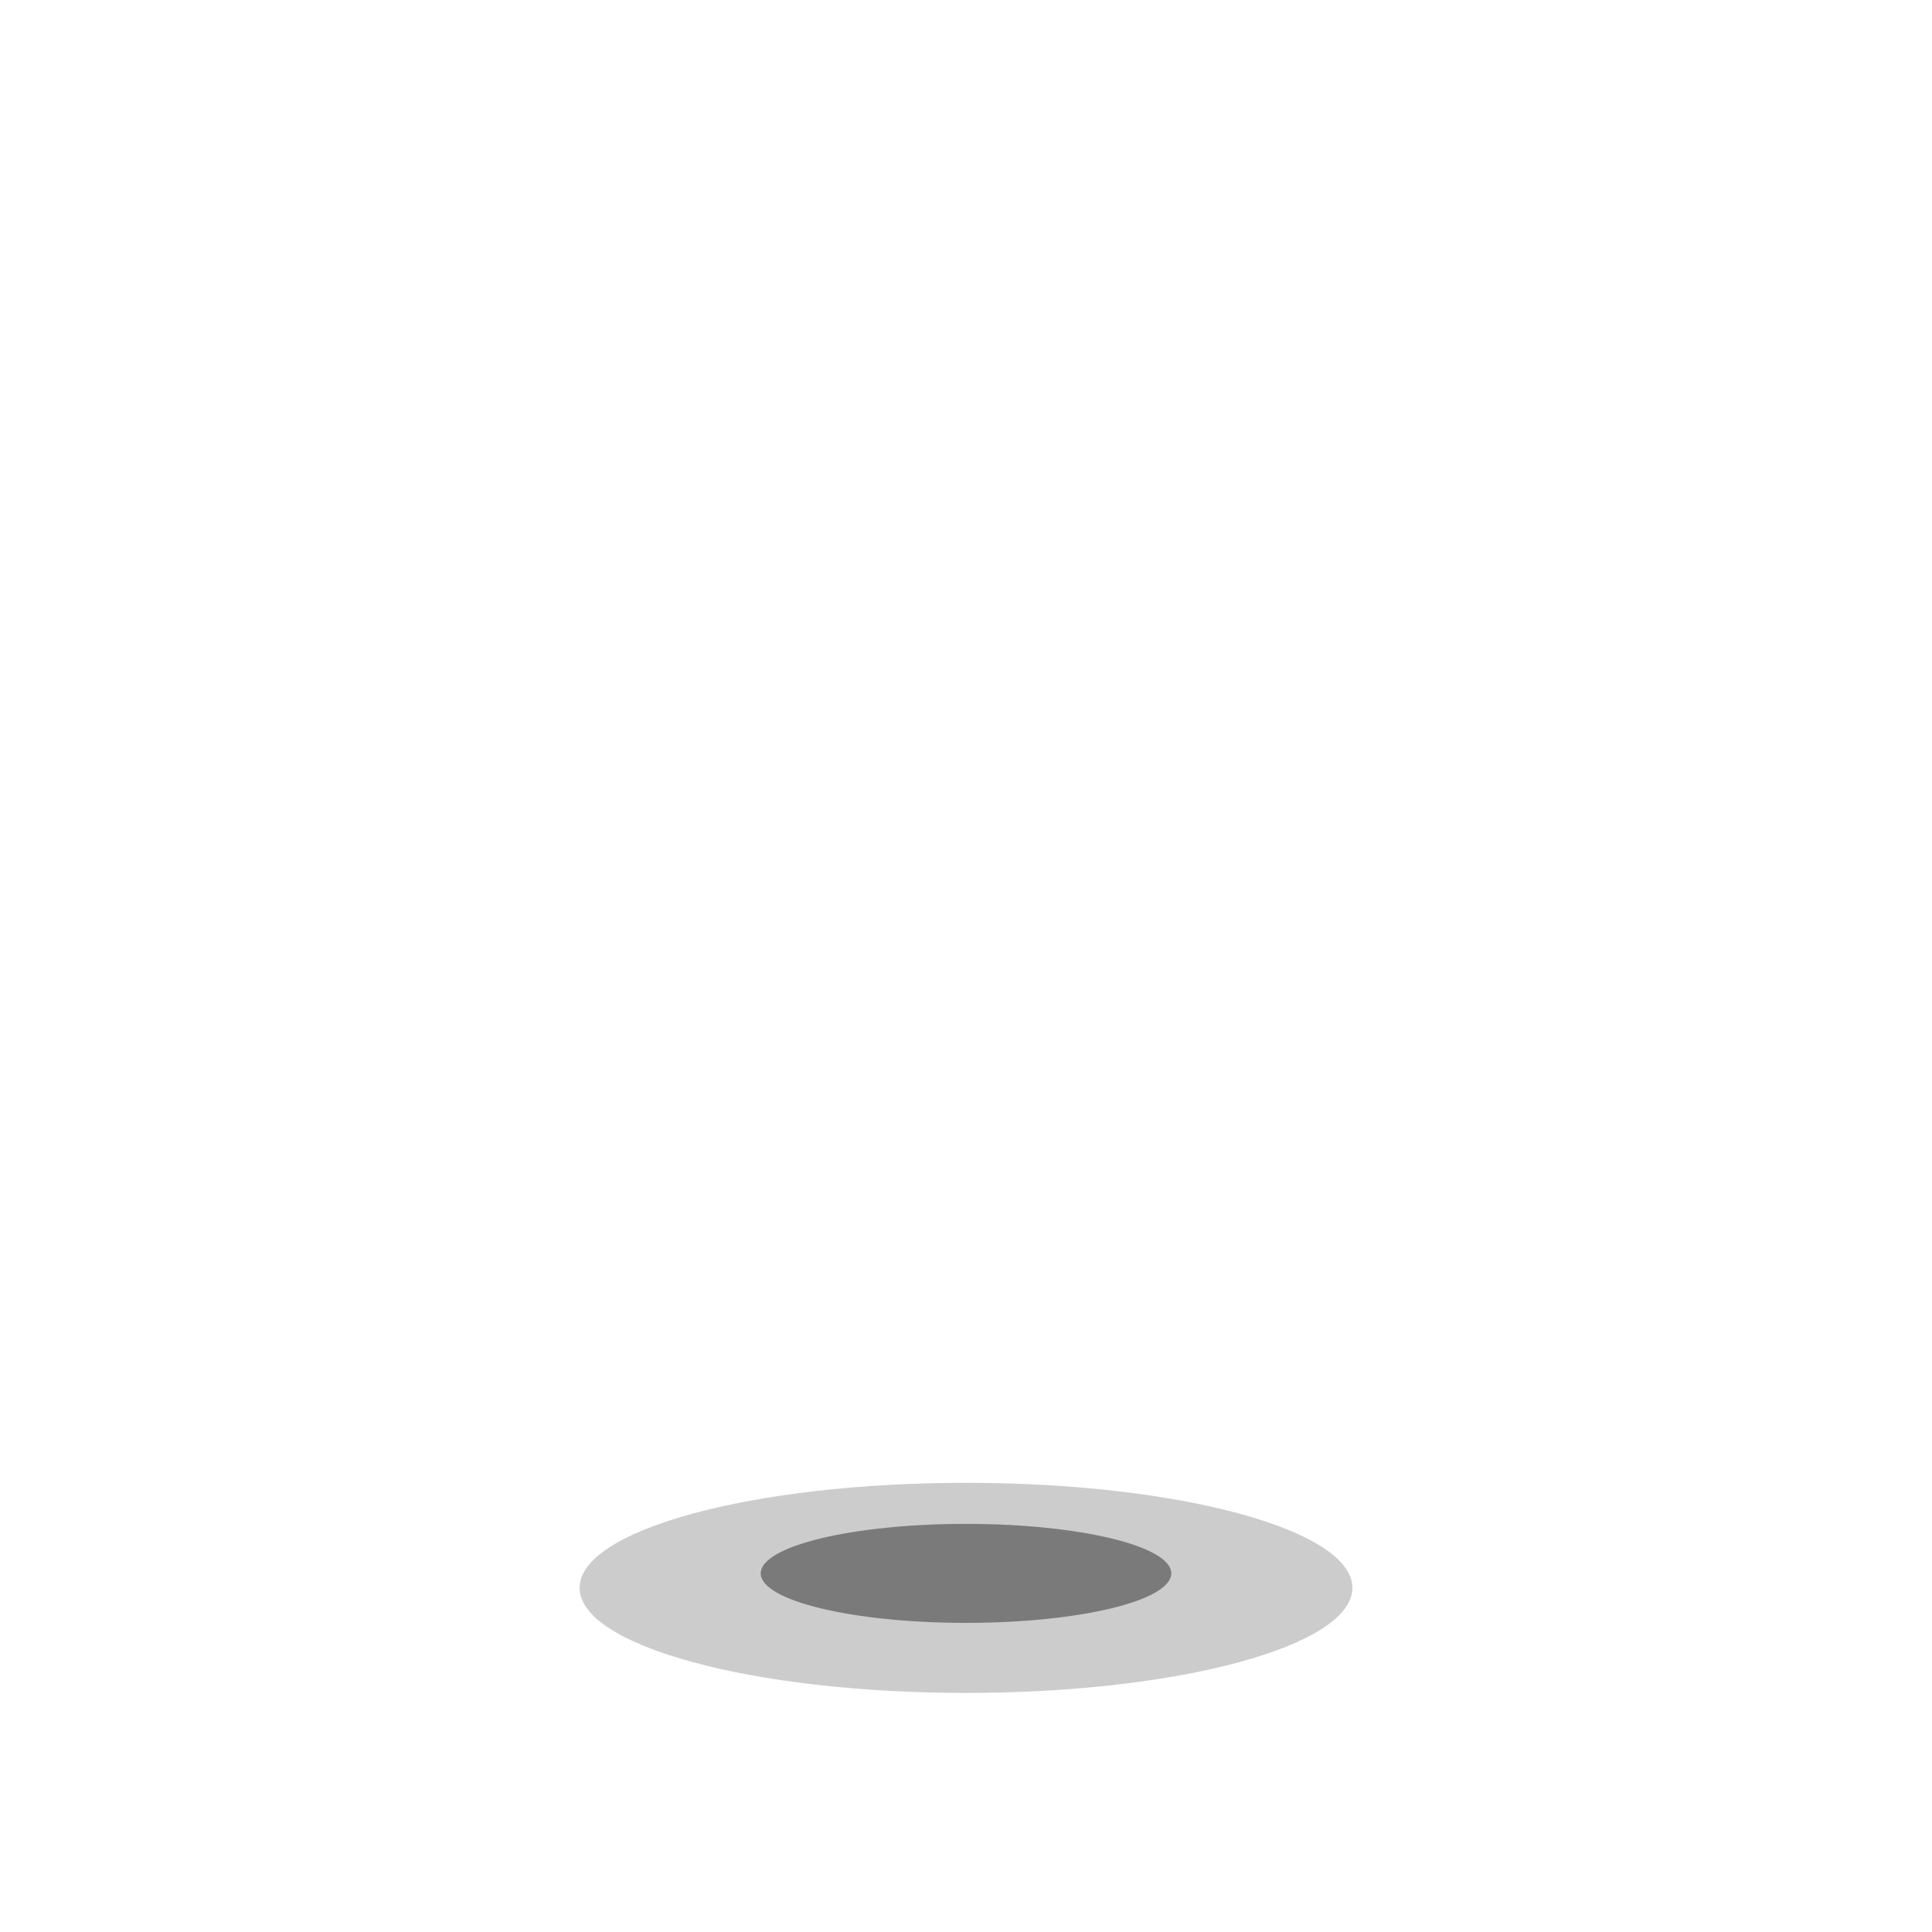
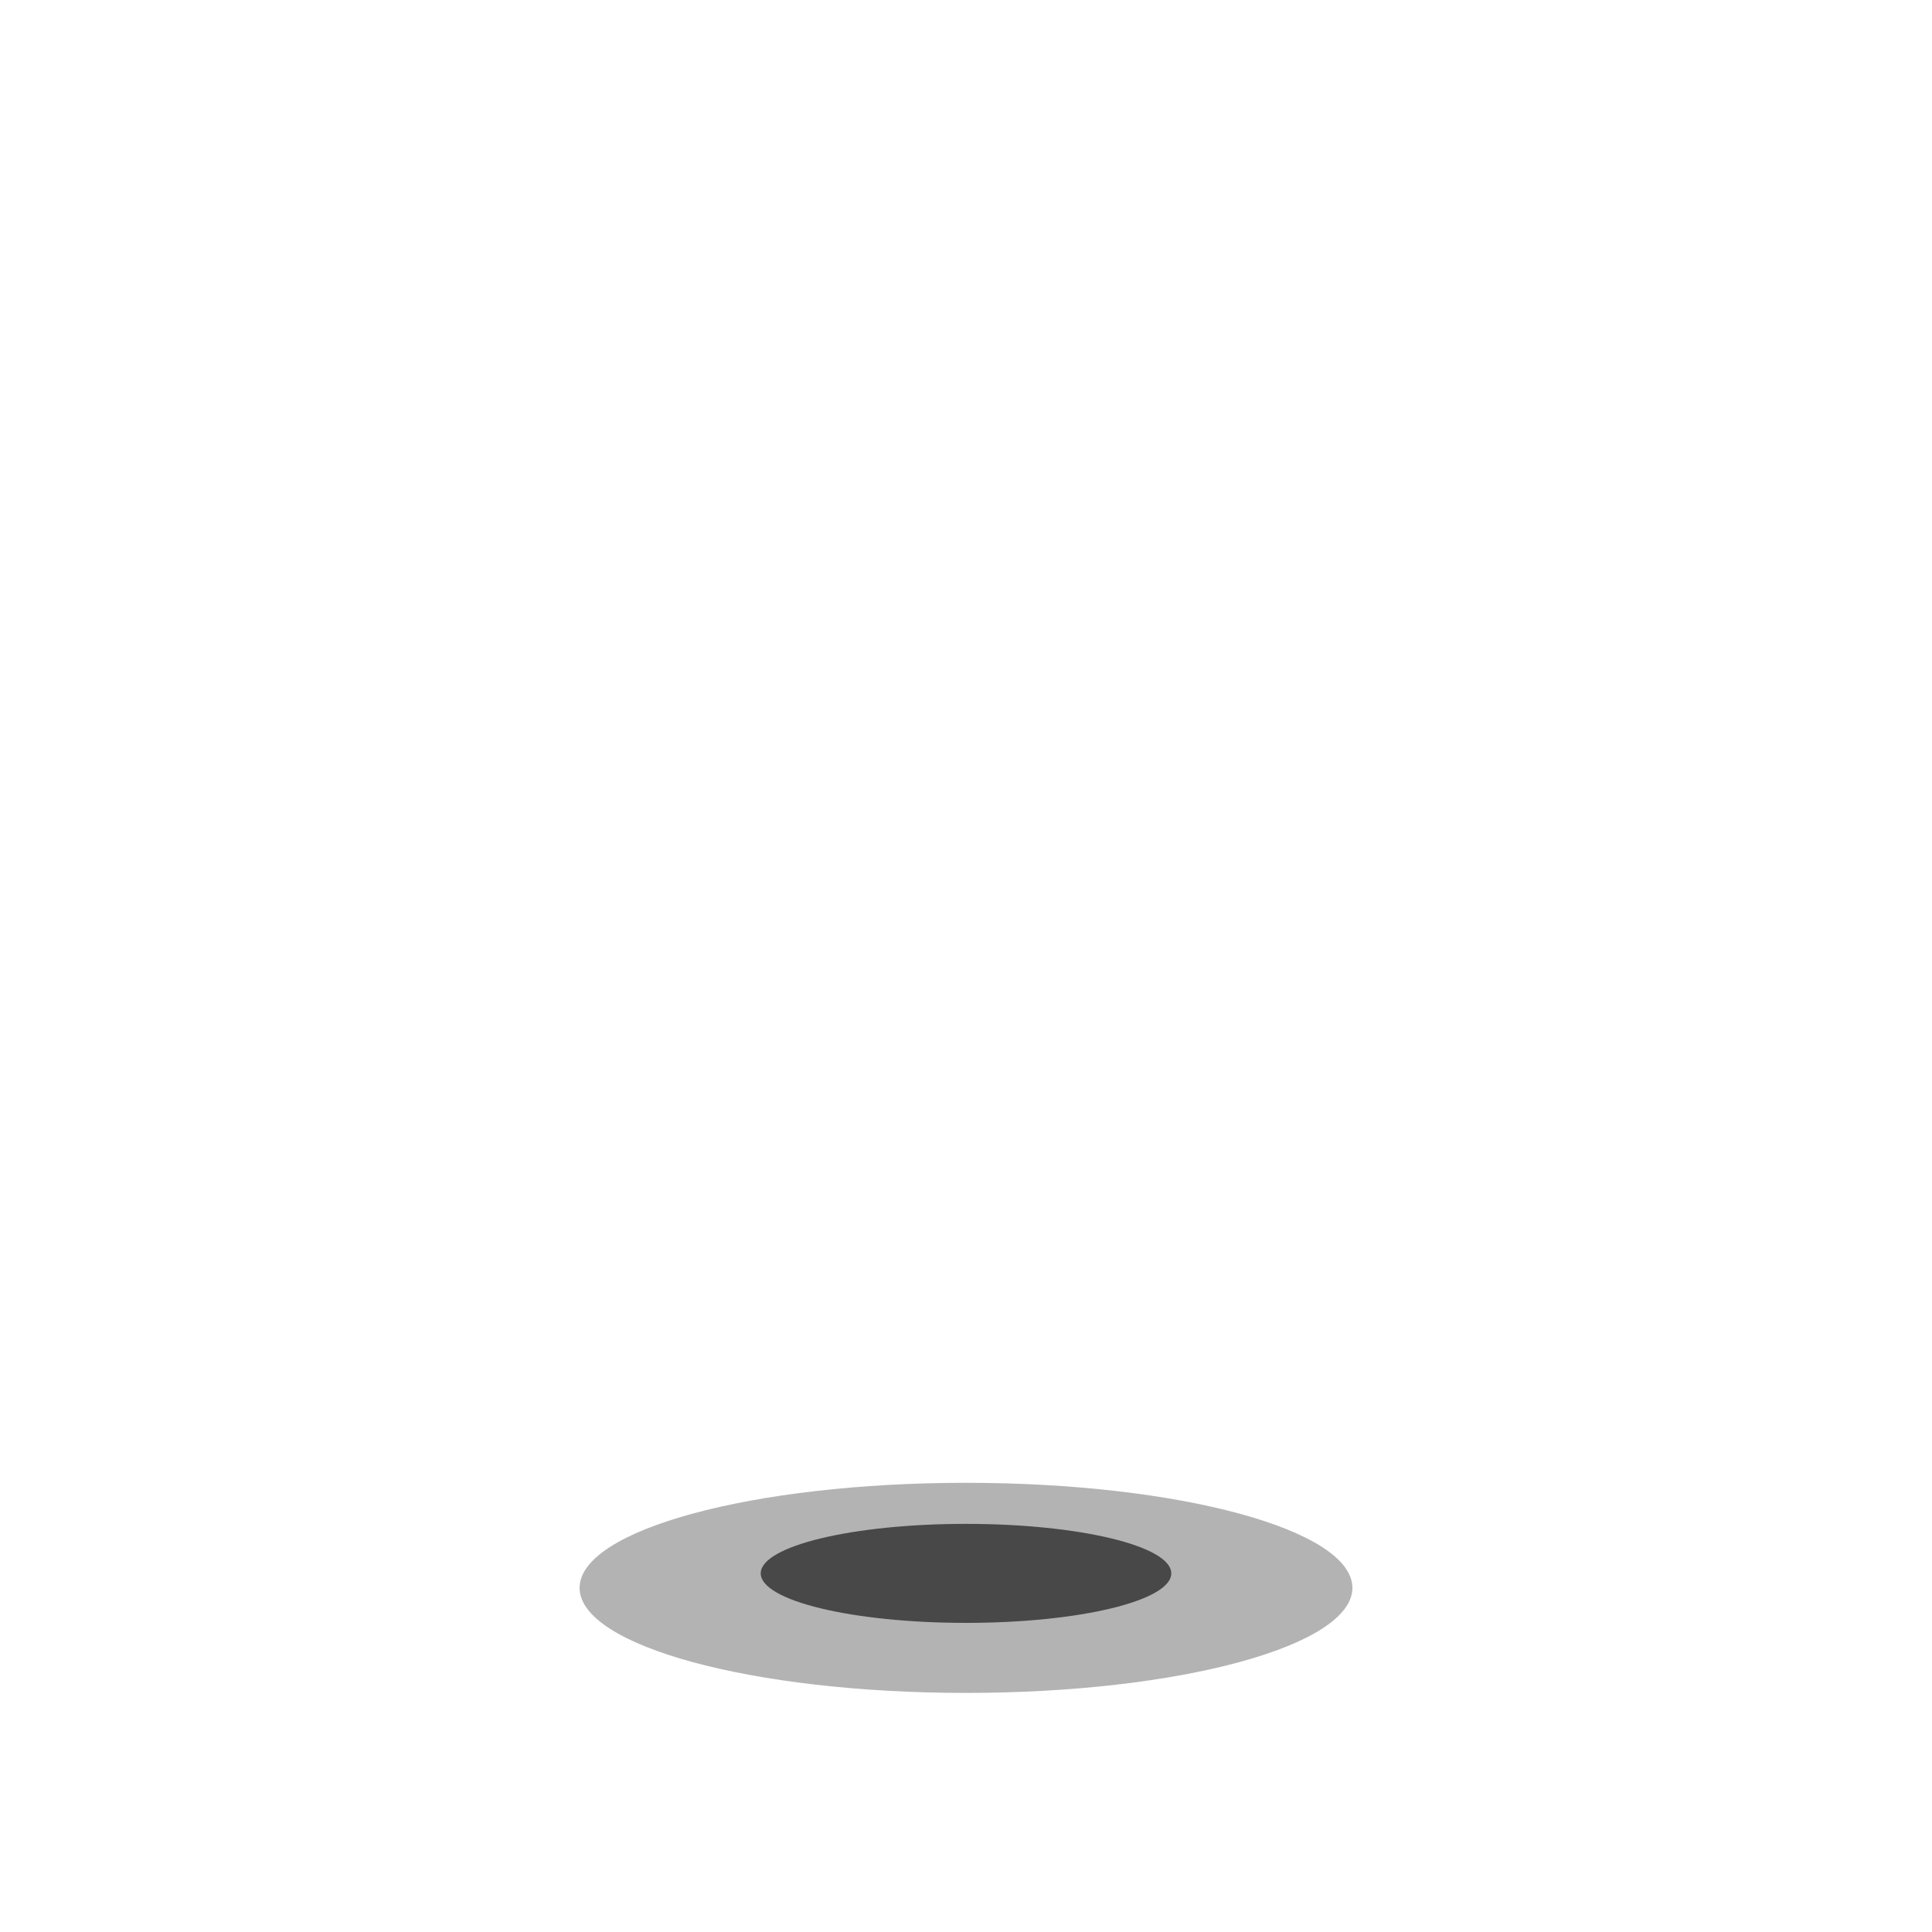
<svg xmlns="http://www.w3.org/2000/svg" version="1.1" id="Layer_1" x="0px" y="0px" viewBox="0 0 160 160" style="enable-background:new 0 0 160 160;" xml:space="preserve">
-   <style type="text/css">
+   <defs id="defs13" />
+   <style type="text/css" id="style2">
	.st0{opacity:0.2;enable-background:new    ;}
	.st1{opacity:0.4;enable-background:new    ;}
</style>
-   <ellipse class="st0" cx="80" cy="131.5" rx="32" ry="8.7" />
-   <ellipse class="st1" cx="80" cy="130.3" rx="17" ry="4.1" />
+   <ellipse class="st0" cx="80" cy="131.5" rx="32" ry="8.7" id="ellipse6" style="opacity:0.3" />
+   <ellipse class="st1" cx="80" cy="130.3" rx="17" ry="4.1" id="ellipse8" style="opacity:0.6" />
</svg>
